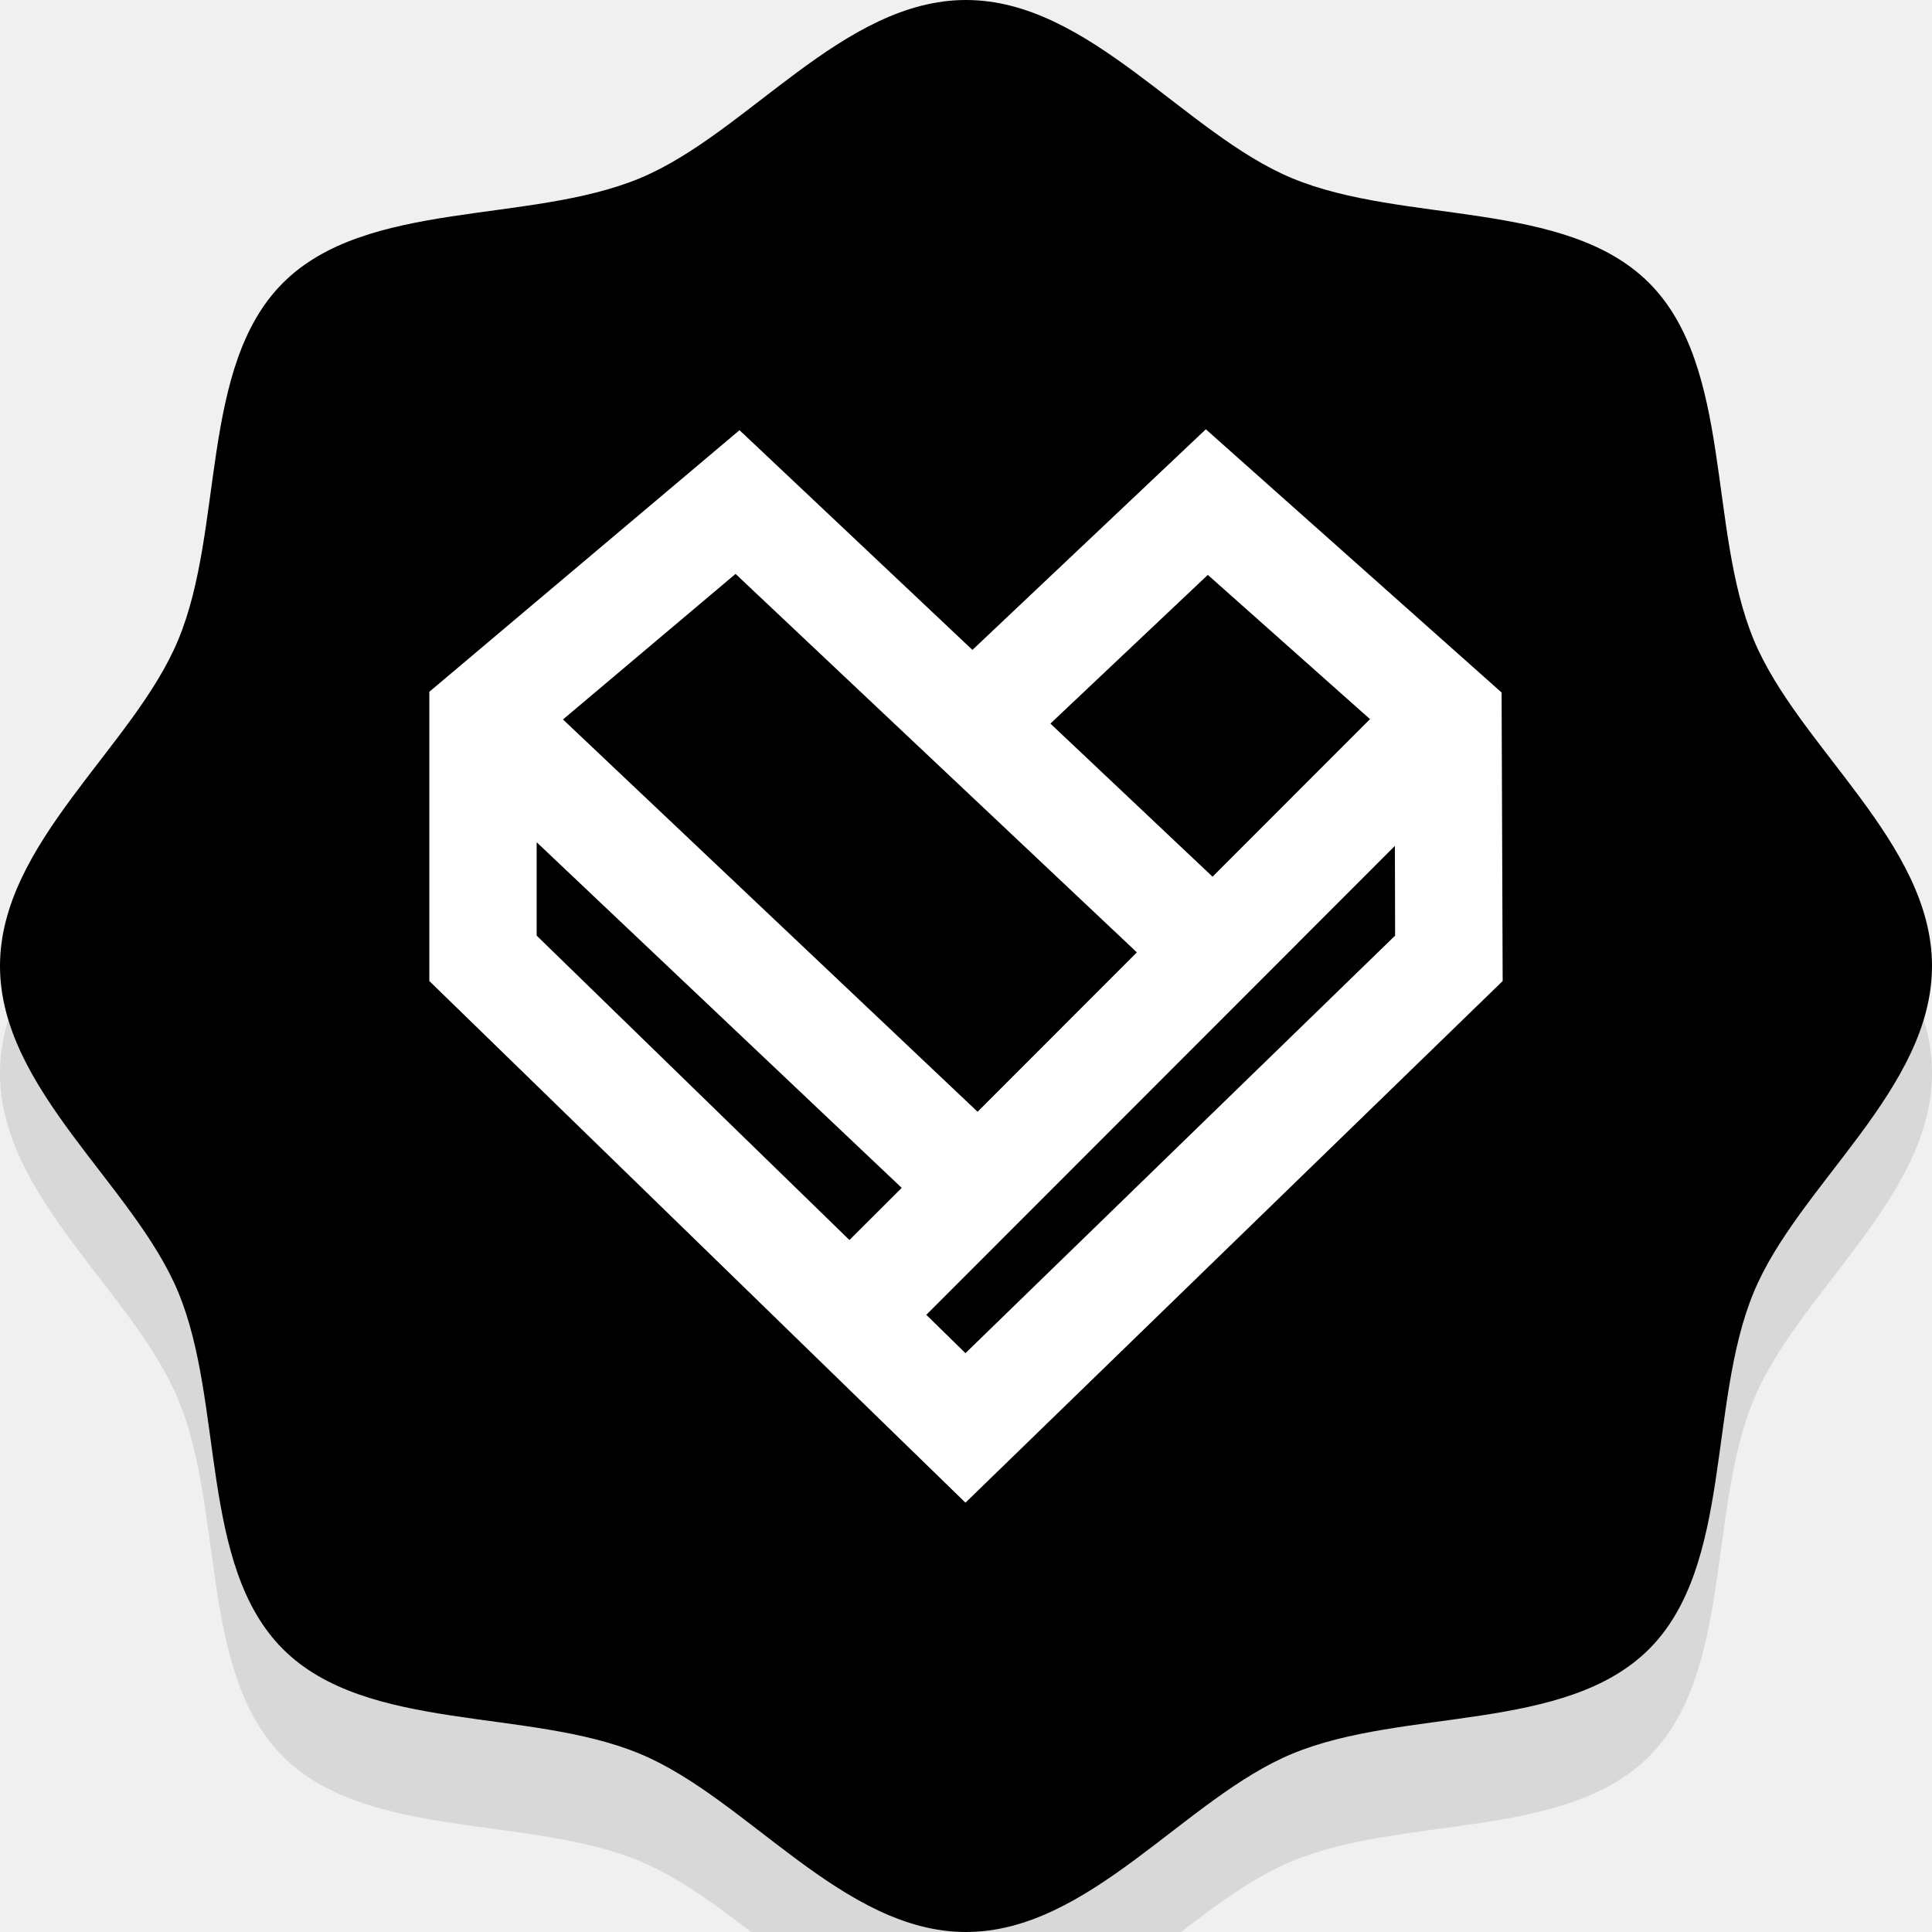
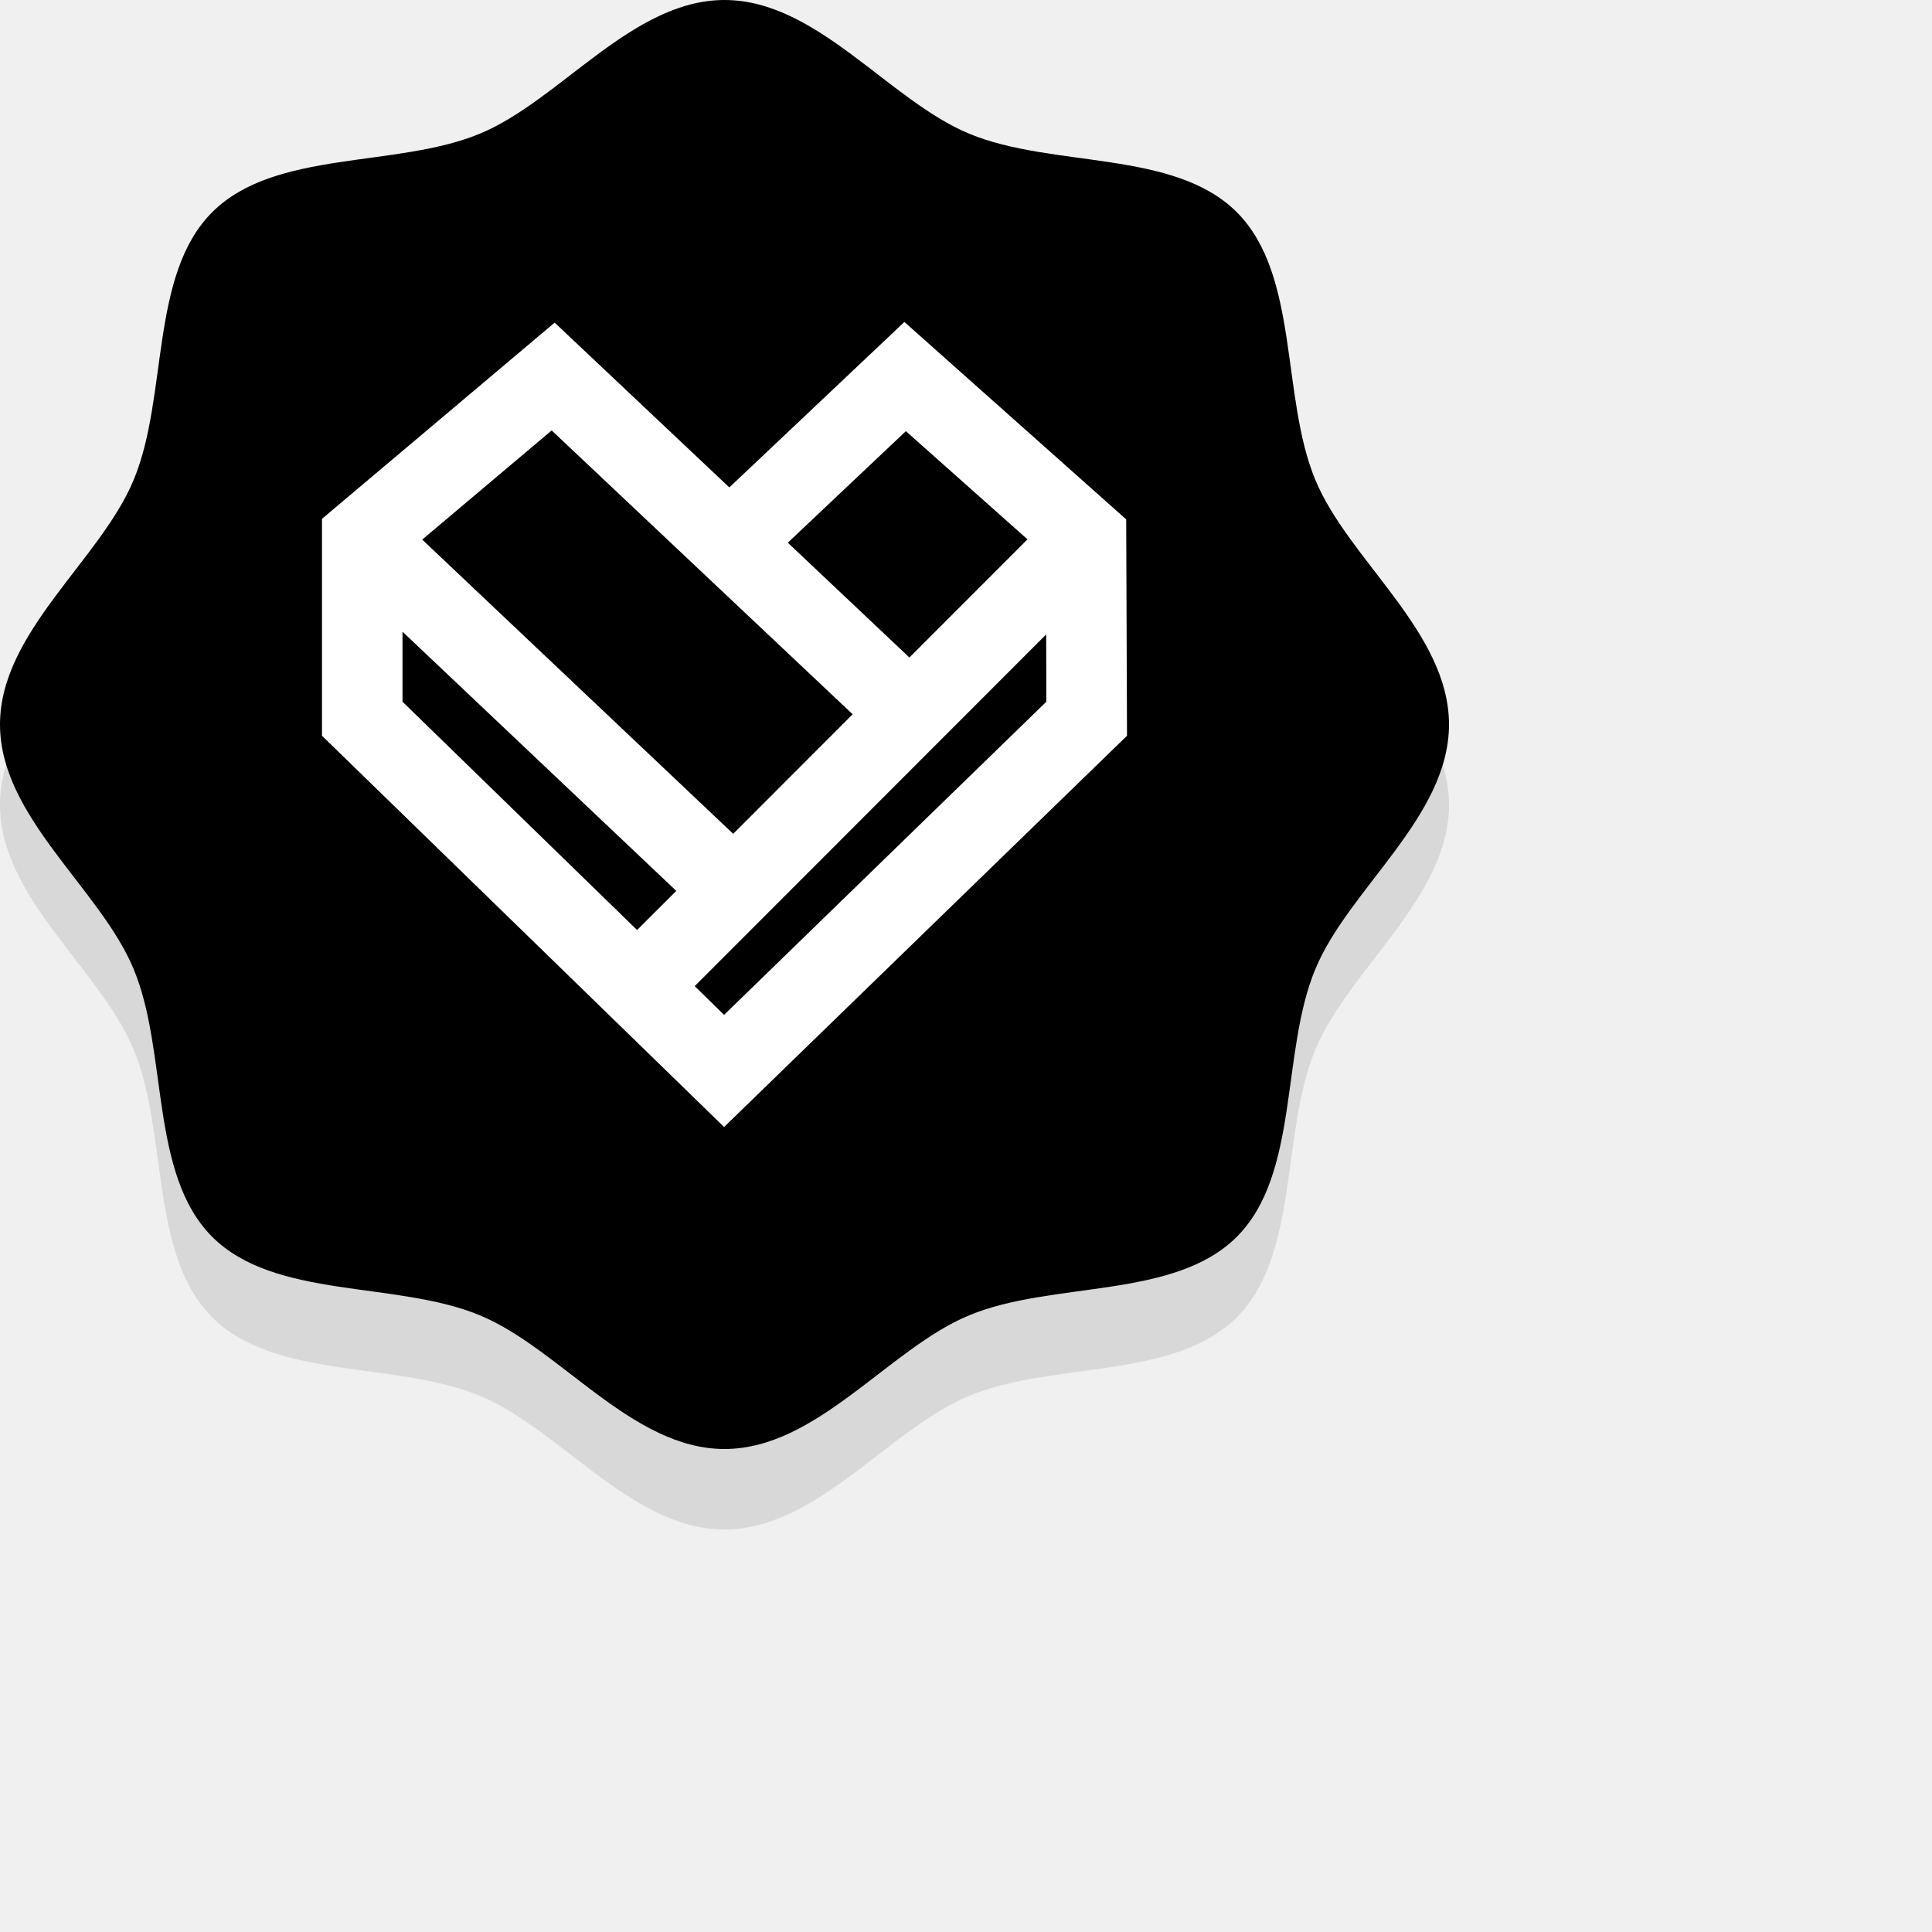
- <svg xmlns="http://www.w3.org/2000/svg" xmlns:xlink="http://www.w3.org/1999/xlink" width="18" height="18" viewBox="0 0 18 18">
+ <svg xmlns="http://www.w3.org/2000/svg" xmlns:xlink="http://www.w3.org/1999/xlink" width="24" height="24" viewBox="0 0 24 24">
  <defs>
    <path d="M0 9c0-1.149 1.247-2.04 1.661-3.04.43-1.035.195-2.544.975-3.324.78-.78 2.29-.546 3.324-.975C6.96 1.247 7.851 0 9 0s2.04 1.247 3.04 1.661c1.035.43 2.544.195 3.324.975.78.78.546 2.29.975 3.324C16.753 6.96 18 7.851 18 9s-1.247 2.04-1.661 3.04c-.43 1.035-.195 2.544-.975 3.324-.78.78-2.29.546-3.324.975C11.04 16.753 10.149 18 9 18s-2.04-1.247-3.04-1.661c-1.035-.43-2.544-.195-3.324-.975-.78-.78-.546-2.29-.975-3.324C1.247 11.04 0 10.149 0 9" id="b" />
    <filter x="-50%" y="-50%" width="200%" height="200%" filterUnits="objectBoundingBox" id="a">
      <feOffset dy="1" in="SourceAlpha" result="shadowOffsetOuter1" />
      <feColorMatrix values="0 0 0 0 0 0 0 0 0 0 0 0 0 0 0 0 0 0 0.1 0" in="shadowOffsetOuter1" />
    </filter>
  </defs>
  <g fill-rule="evenodd">
    <g>
      <use filter="url(#a)" xlink:href="#b" />
      <use xlink:href="#b" />
    </g>
    <path d="M11.234 4L9.06 6.055 6.89 4.008 4 6.445V9.14L8.995 14 14 9.14l-.01-2.688L11.235 4zM5.245 6.703l1.608-1.356 3.739 3.526-1.484 1.485-3.863-3.655zm4.542.038l1.466-1.385L12.764 6.7l-1.467 1.468-1.51-1.426zM5 8.717v-.87l3.401 3.22-.487.486L5 8.717zM8.63 12.25l4.366-4.369.002.836-4.003 3.89-.365-.357z" fill="#FFF" />
  </g>
</svg>
